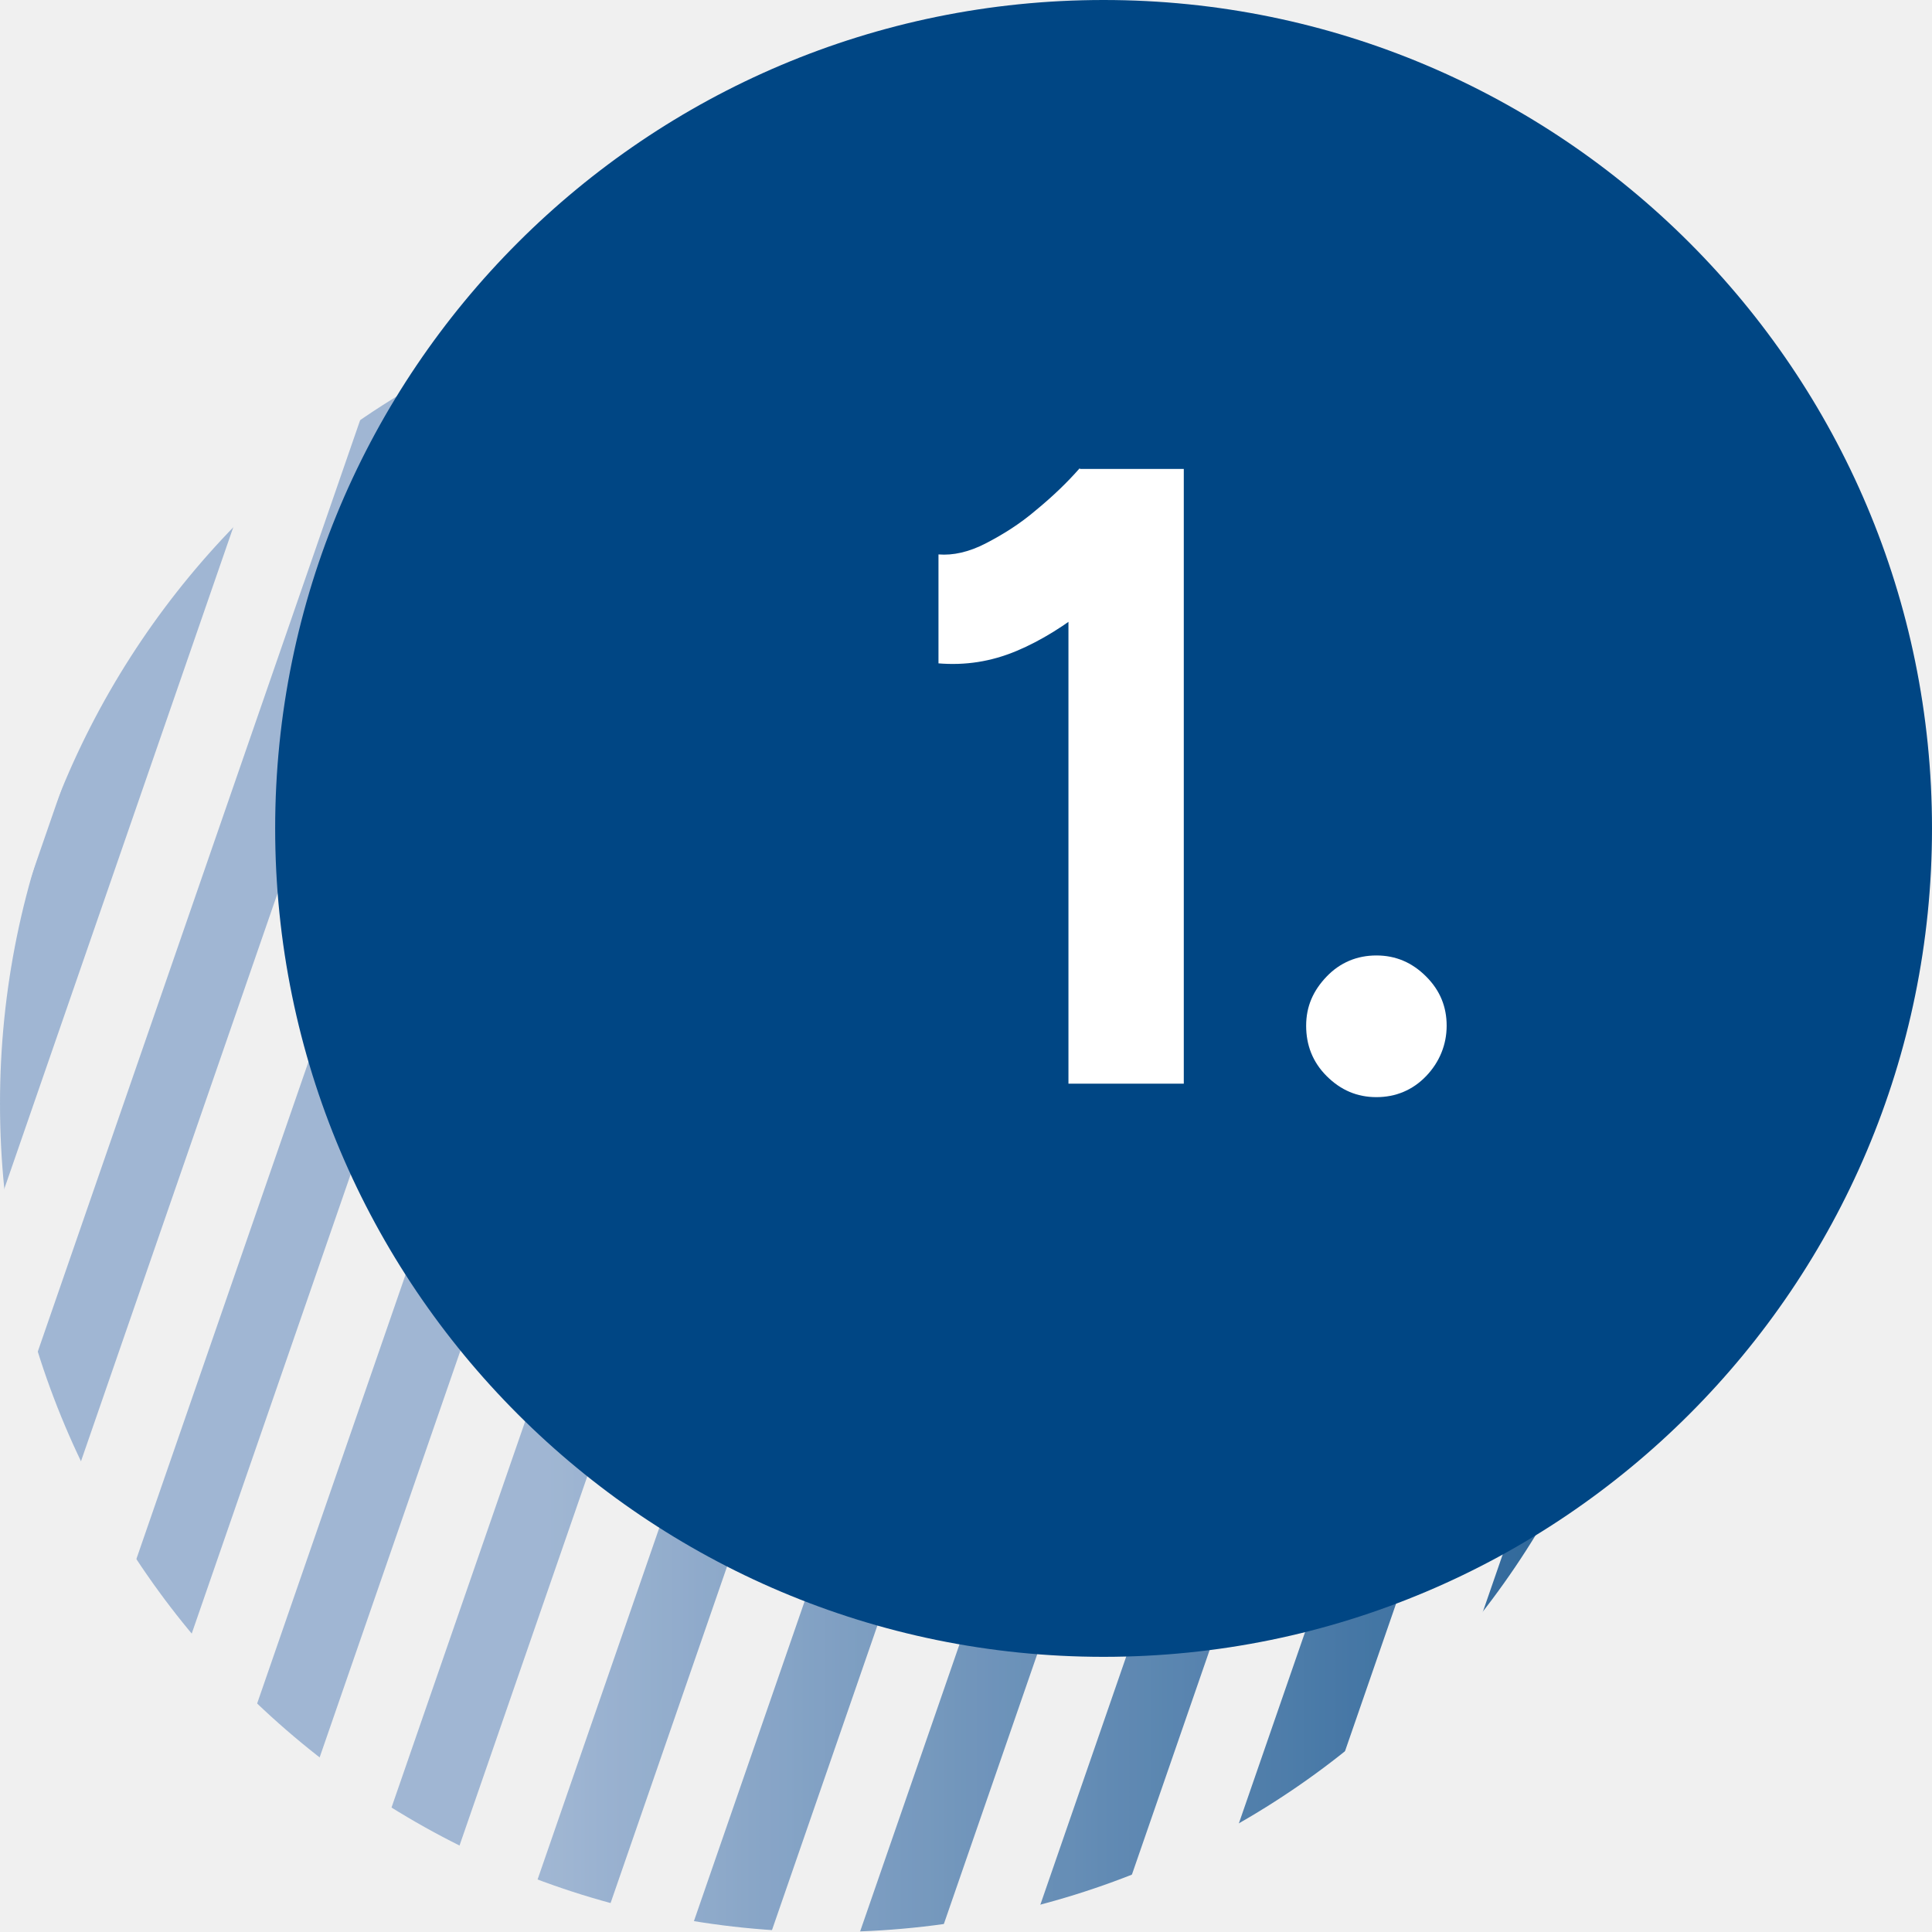
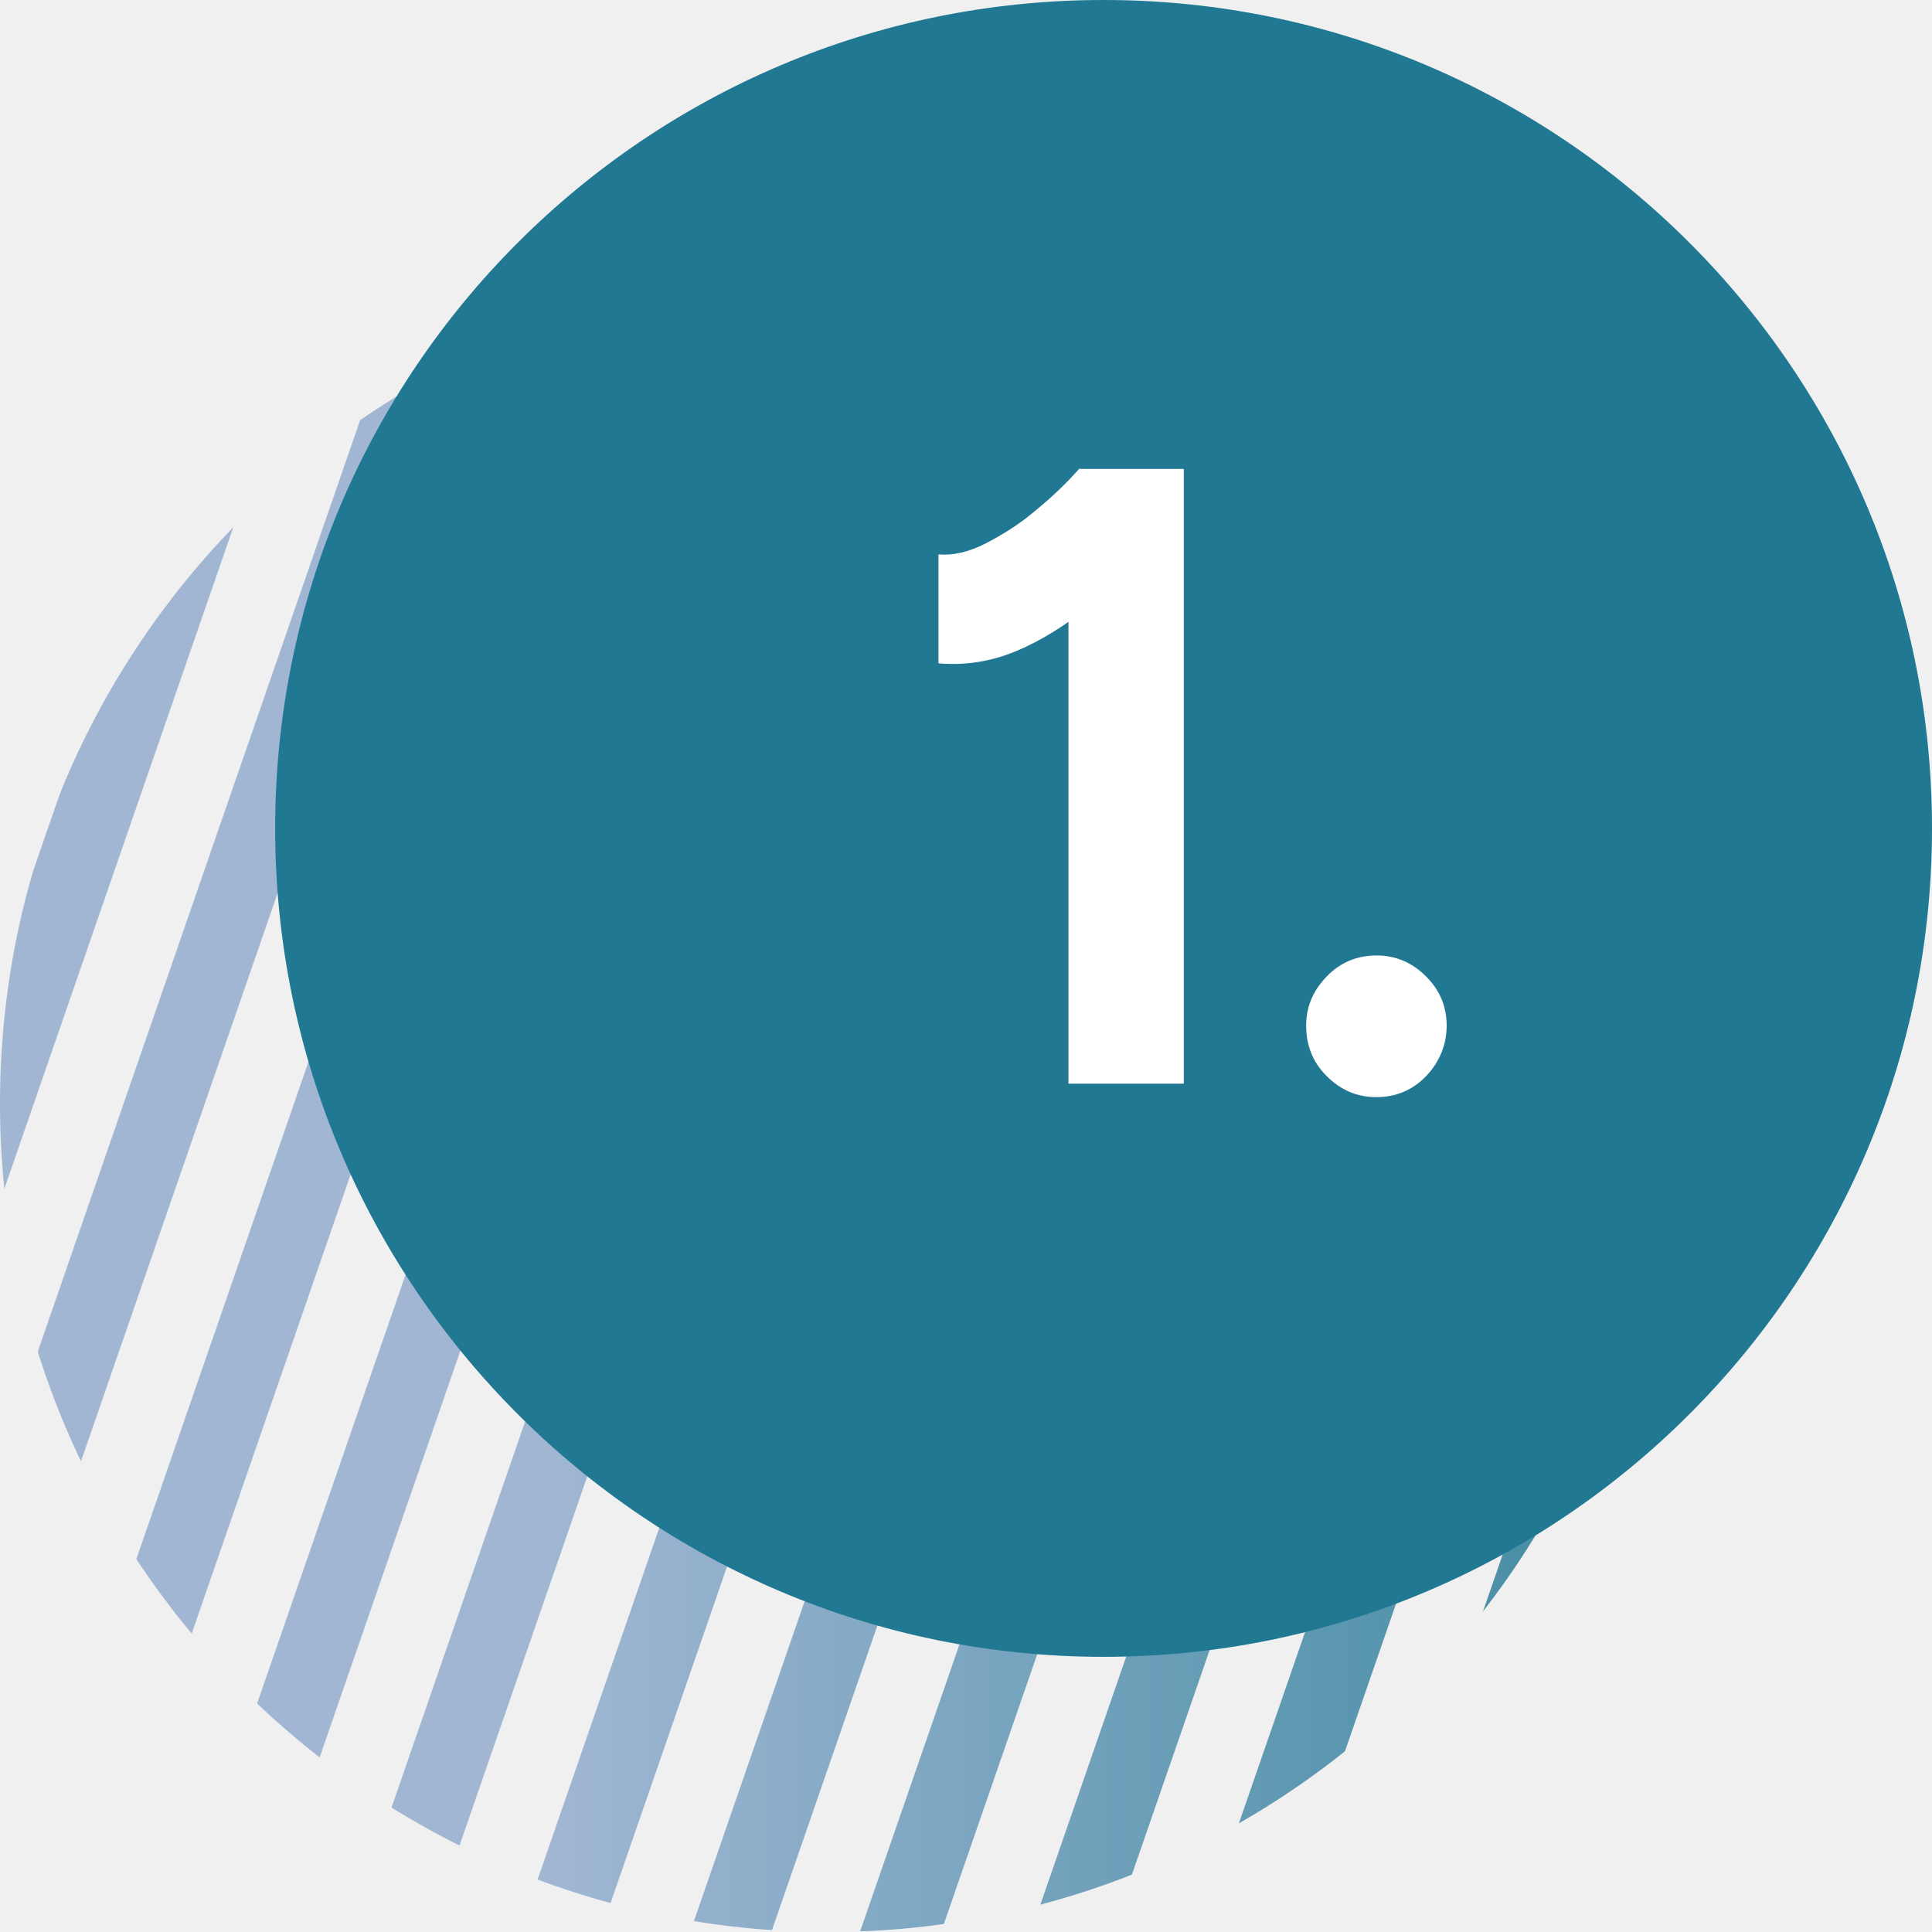
- <svg xmlns="http://www.w3.org/2000/svg" id="Camada_2" data-name="Camada 2" viewBox="0 0 33 33">
+ <svg xmlns="http://www.w3.org/2000/svg" id="Camada_1" data-name="Camada 1" viewBox="0 0 33 33">
  <defs>
    <style>
      .cls-1 {
+         fill: #207893;
+       }
+ 
+       .cls-1, .cls-2, .cls-3, .cls-4 {
+         stroke-width: 0px;
+       }
+ 
+       .cls-5 {
        mask: url(#mask);
      }

      .cls-2 {
-         fill: url(#Gradiente_sem_nome_5);
-       }
- 
-       .cls-2, .cls-3, .cls-4, .cls-5 {
-         stroke-width: 0px;
+         fill: url(#Gradiente_sem_nome_8);
      }

      .cls-3 {
        fill: #d9d9d9;
      }

      .cls-4 {
-         fill: #004684;
-       }
- 
-       .cls-5 {
        fill: #fff;
      }
    </style>
    <mask id="mask" x="-6.88" y="-1.66" width="40.2" height="39.74" maskUnits="userSpaceOnUse">
      <g id="mask0_88_68" data-name="mask0 88 68">
        <rect class="cls-3" x="-16.82" y="12.73" width="31.38" height="1.31" transform="translate(-13.4 7.93) rotate(-70.91)" />
        <rect class="cls-3" x="-14.21" y="13.6" width="31.38" height="1.31" transform="translate(-12.48 10.99) rotate(-70.91)" />
        <rect class="cls-3" x="-11.6" y="14.48" width="31.38" height="1.31" transform="translate(-11.55 14.05) rotate(-70.91)" />
        <rect class="cls-3" x="-8.99" y="15.36" width="31.38" height="1.31" transform="translate(-10.63 17.11) rotate(-70.91)" />
        <rect class="cls-3" x="-6.38" y="16.24" width="31.38" height="1.31" transform="translate(-9.7 20.16) rotate(-70.91)" />
        <rect class="cls-3" x="-3.77" y="17.12" width="31.38" height="1.31" transform="translate(-8.78 23.22) rotate(-70.91)" />
        <rect class="cls-3" x="-1.16" y="18" width="31.38" height="1.31" transform="translate(-7.85 26.28) rotate(-70.91)" />
        <rect class="cls-3" x="1.45" y="18.88" width="31.38" height="1.31" transform="translate(-6.92 29.33) rotate(-70.91)" />
        <rect class="cls-3" x="4.06" y="19.75" width="31.38" height="1.31" transform="translate(-6 32.39) rotate(-70.91)" />
        <rect class="cls-3" x="6.67" y="20.63" width="31.38" height="1.31" transform="translate(-5.07 35.45) rotate(-70.91)" />
        <rect class="cls-3" x="9.28" y="21.51" width="31.38" height="1.31" transform="translate(-4.15 38.51) rotate(-70.91)" />
        <rect class="cls-3" x="11.88" y="22.39" width="31.38" height="1.31" transform="translate(-3.22 41.56) rotate(-70.91)" />
      </g>
    </mask>
-     <linearGradient id="Gradiente_sem_nome_5" data-name="Gradiente sem nome 5" x1="0" y1="513.43" x2="28.31" y2="513.43" gradientTransform="translate(0 532.27) scale(1 -1)" gradientUnits="userSpaceOnUse">
+     <linearGradient id="Gradiente_sem_nome_8" data-name="Gradiente sem nome 8" x1="0" y1="652.37" x2="28.31" y2="652.37" gradientTransform="translate(0 671.22) scale(1 -1)" gradientUnits="userSpaceOnUse">
      <stop offset=".33" stop-color="#92acce" />
-       <stop offset="1" stop-color="#004684" />
+       <stop offset="1" stop-color="#207893" />
    </linearGradient>
  </defs>
-   <g id="Camada_1-2" data-name="Camada 1">
+   <g class="cls-5">
+     <circle class="cls-2" cx="14.15" cy="18.85" r="14.15" />
+   </g>
+   <g>
+     <circle class="cls-1" cx="18.85" cy="14.15" r="14.15" />
    <g>
-       <g class="cls-1">
-         <circle class="cls-2" cx="14.15" cy="18.85" r="14.15" />
-       </g>
-       <g>
-         <circle class="cls-4" cx="18.85" cy="14.15" r="14.15" />
-         <g>
-           <path class="cls-5" d="M16.03,11.33v-1.86c.25.02.52-.04.81-.19s.58-.33.86-.57c.28-.23.53-.47.74-.71l1.3,1.27c-.36.4-.74.76-1.14,1.09-.4.32-.81.58-1.24.76-.43.18-.87.25-1.34.21ZM18.25,18.51v-9.4l.2-1.1h1.77v10.5h-1.96Z" />
-           <path class="cls-5" d="M23.51,18.74c-.33,0-.61-.12-.85-.36-.24-.24-.35-.53-.35-.86s.12-.6.35-.84c.23-.24.52-.36.85-.36s.61.12.85.36c.24.24.35.52.35.84s-.12.62-.35.86c-.23.24-.52.36-.85.36Z" />
-         </g>
-       </g>
+       <path class="cls-4" d="M16.03,11.33v-1.86c.25.02.52-.04.81-.19s.58-.33.86-.57c.28-.23.53-.47.74-.71l1.3,1.27c-.36.4-.74.76-1.14,1.09-.4.32-.81.58-1.24.76-.43.18-.87.25-1.34.21ZM18.25,18.51v-9.4l.2-1.1h1.77v10.5h-1.96Z" />
+       <path class="cls-4" d="M23.51,18.74c-.33,0-.61-.12-.85-.36-.24-.24-.35-.53-.35-.86s.12-.6.35-.84c.23-.24.52-.36.85-.36s.61.12.85.36c.24.24.35.52.35.84s-.12.62-.35.86c-.23.24-.52.36-.85.36Z" />
    </g>
  </g>
</svg>
